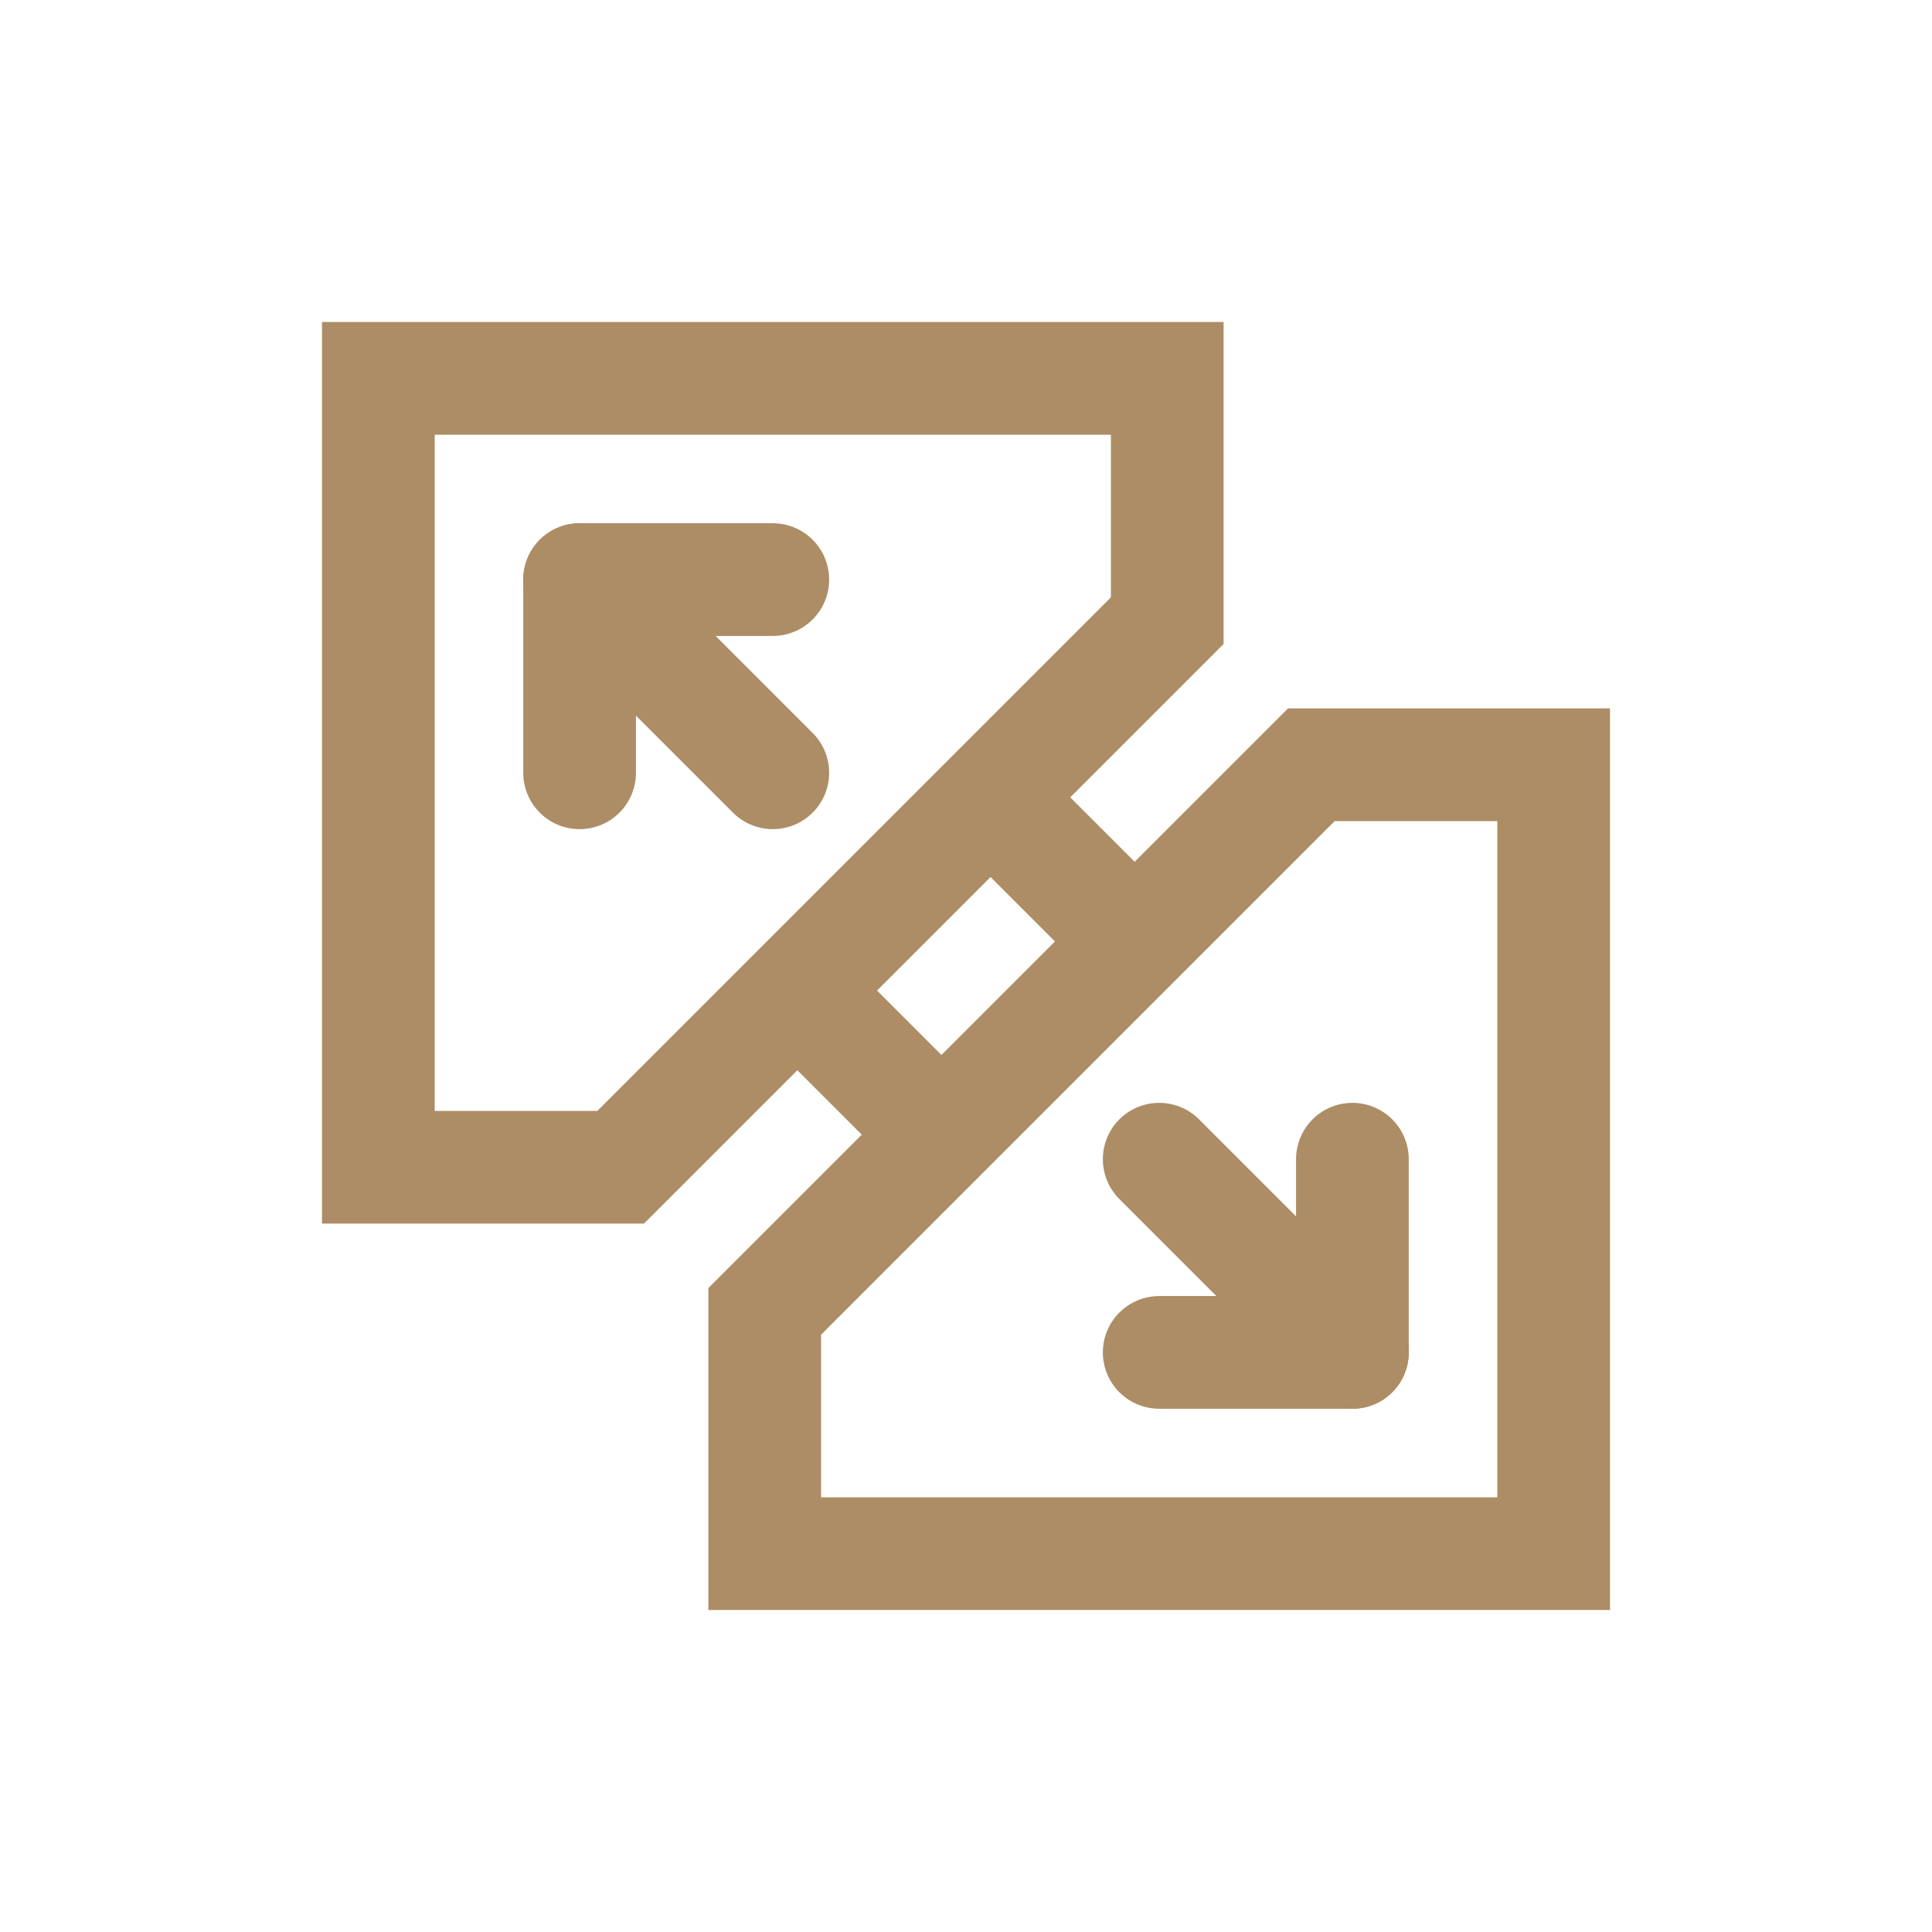
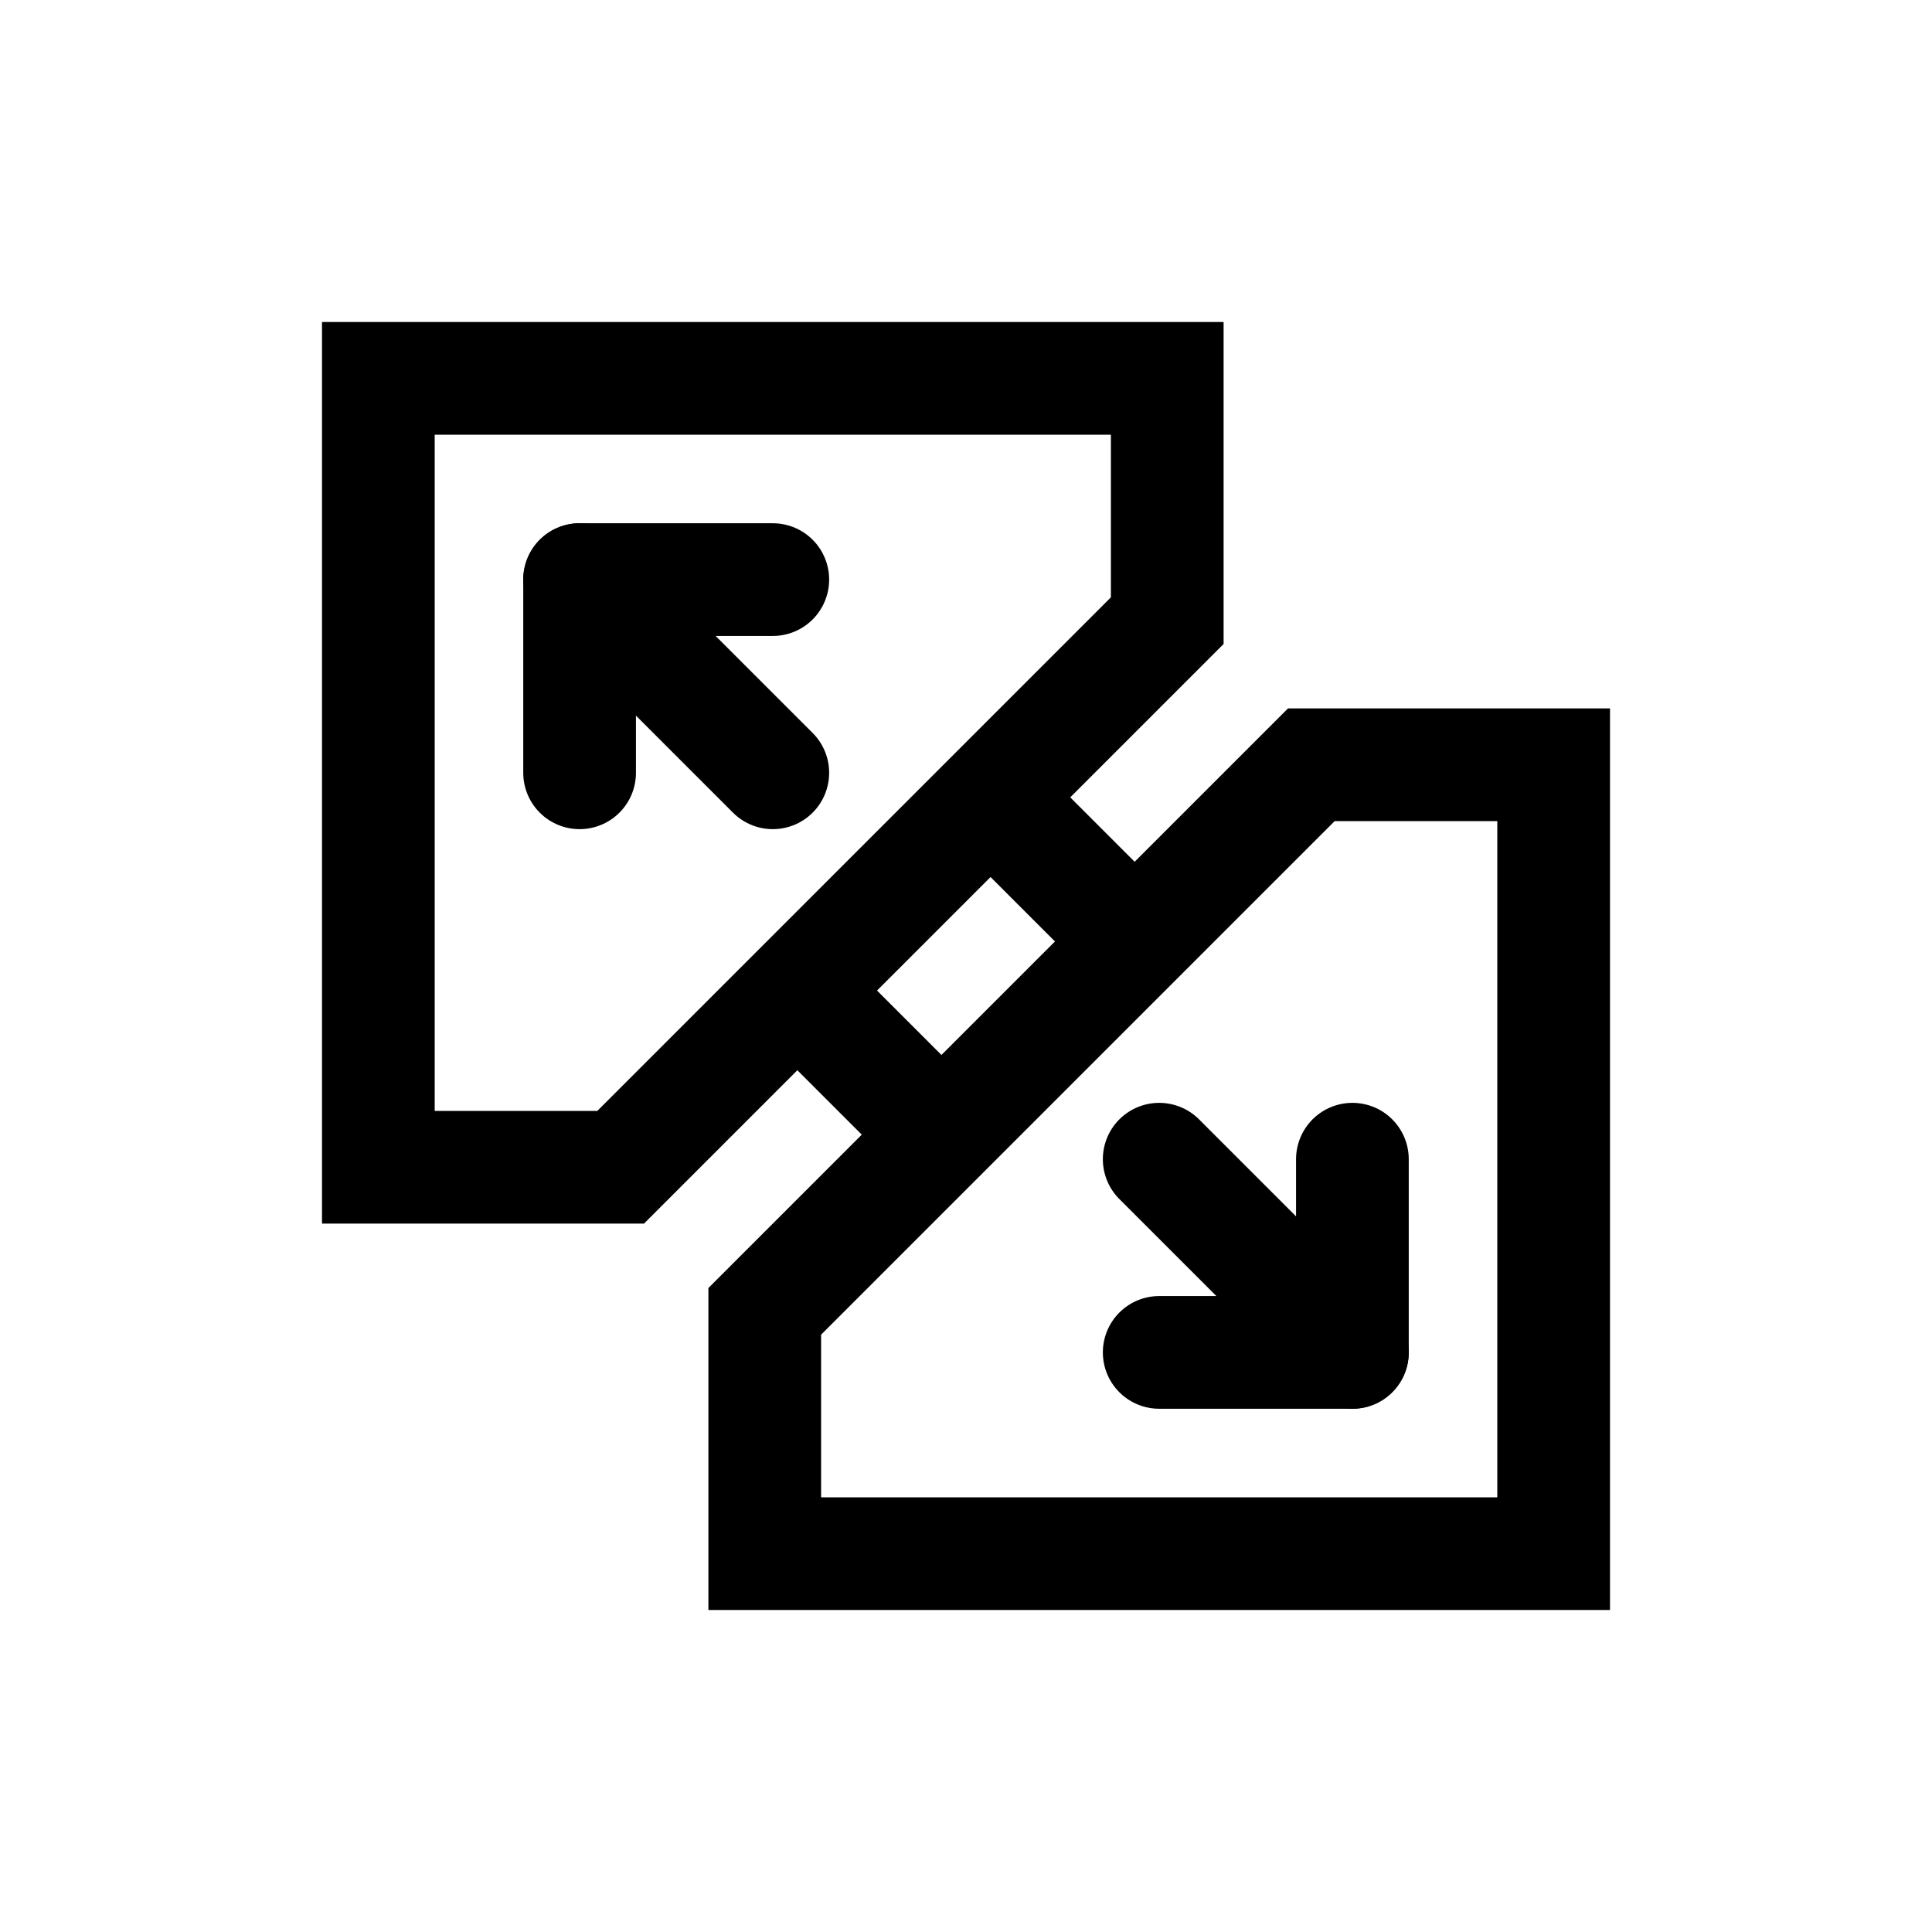
<svg xmlns="http://www.w3.org/2000/svg" width="24" height="24" viewBox="0 0 24 24" fill="none">
-   <path d="M4.7 4.7H14.5V7.71L7.71 14.5H4.7V4.7Z" stroke="#AD8D65" stroke-width="1.4" />
-   <path d="M9.5 16.29L16.29 9.5H19.3V19.3H9.5V16.29Z" stroke="#AD8D65" stroke-width="1.4" />
-   <path d="M9.6 9.6L7.2 7.2" stroke="#AD8D65" stroke-width="1.4" stroke-linecap="round" stroke-linejoin="round" />
-   <path d="M7.2 9.6V7.2H9.6" stroke="#AD8D65" stroke-width="1.4" stroke-linecap="round" stroke-linejoin="round" />
-   <path d="M11.2 13.6L10.4 12.8" stroke="#AD8D65" stroke-width="1.4" stroke-linecap="round" stroke-linejoin="round" />
-   <path d="M13.6 11.2L12.8 10.4" stroke="#AD8D65" stroke-width="1.4" stroke-linecap="round" stroke-linejoin="round" />
-   <path d="M14.4 14.4L16.8 16.8" stroke="#AD8D65" stroke-width="1.4" stroke-linecap="round" stroke-linejoin="round" />
-   <path d="M16.8 14.4V16.8H14.4" stroke="#AD8D65" stroke-width="1.4" stroke-linecap="round" stroke-linejoin="round" />
+   <path d="M4.7 4.7H14.5V7.71L7.71 14.5H4.7V4.7Z" stroke="currentColor" stroke-width="1.4" />
+   <path d="M9.5 16.29L16.29 9.5H19.3V19.3H9.5V16.29Z" stroke="currentColor" stroke-width="1.4" />
+   <path d="M9.6 9.6L7.2 7.2" stroke="currentColor" stroke-width="1.4" stroke-linecap="round" stroke-linejoin="round" />
+   <path d="M7.2 9.6V7.2H9.6" stroke="currentColor" stroke-width="1.4" stroke-linecap="round" stroke-linejoin="round" />
+   <path d="M11.2 13.6L10.4 12.8" stroke="currentColor" stroke-width="1.4" stroke-linecap="round" stroke-linejoin="round" />
+   <path d="M13.6 11.2L12.8 10.4" stroke="currentColor" stroke-width="1.4" stroke-linecap="round" stroke-linejoin="round" />
+   <path d="M14.4 14.4L16.8 16.8" stroke="currentColor" stroke-width="1.4" stroke-linecap="round" stroke-linejoin="round" />
+   <path d="M16.8 14.4V16.8H14.4" stroke="currentColor" stroke-width="1.4" stroke-linecap="round" stroke-linejoin="round" />
</svg>
